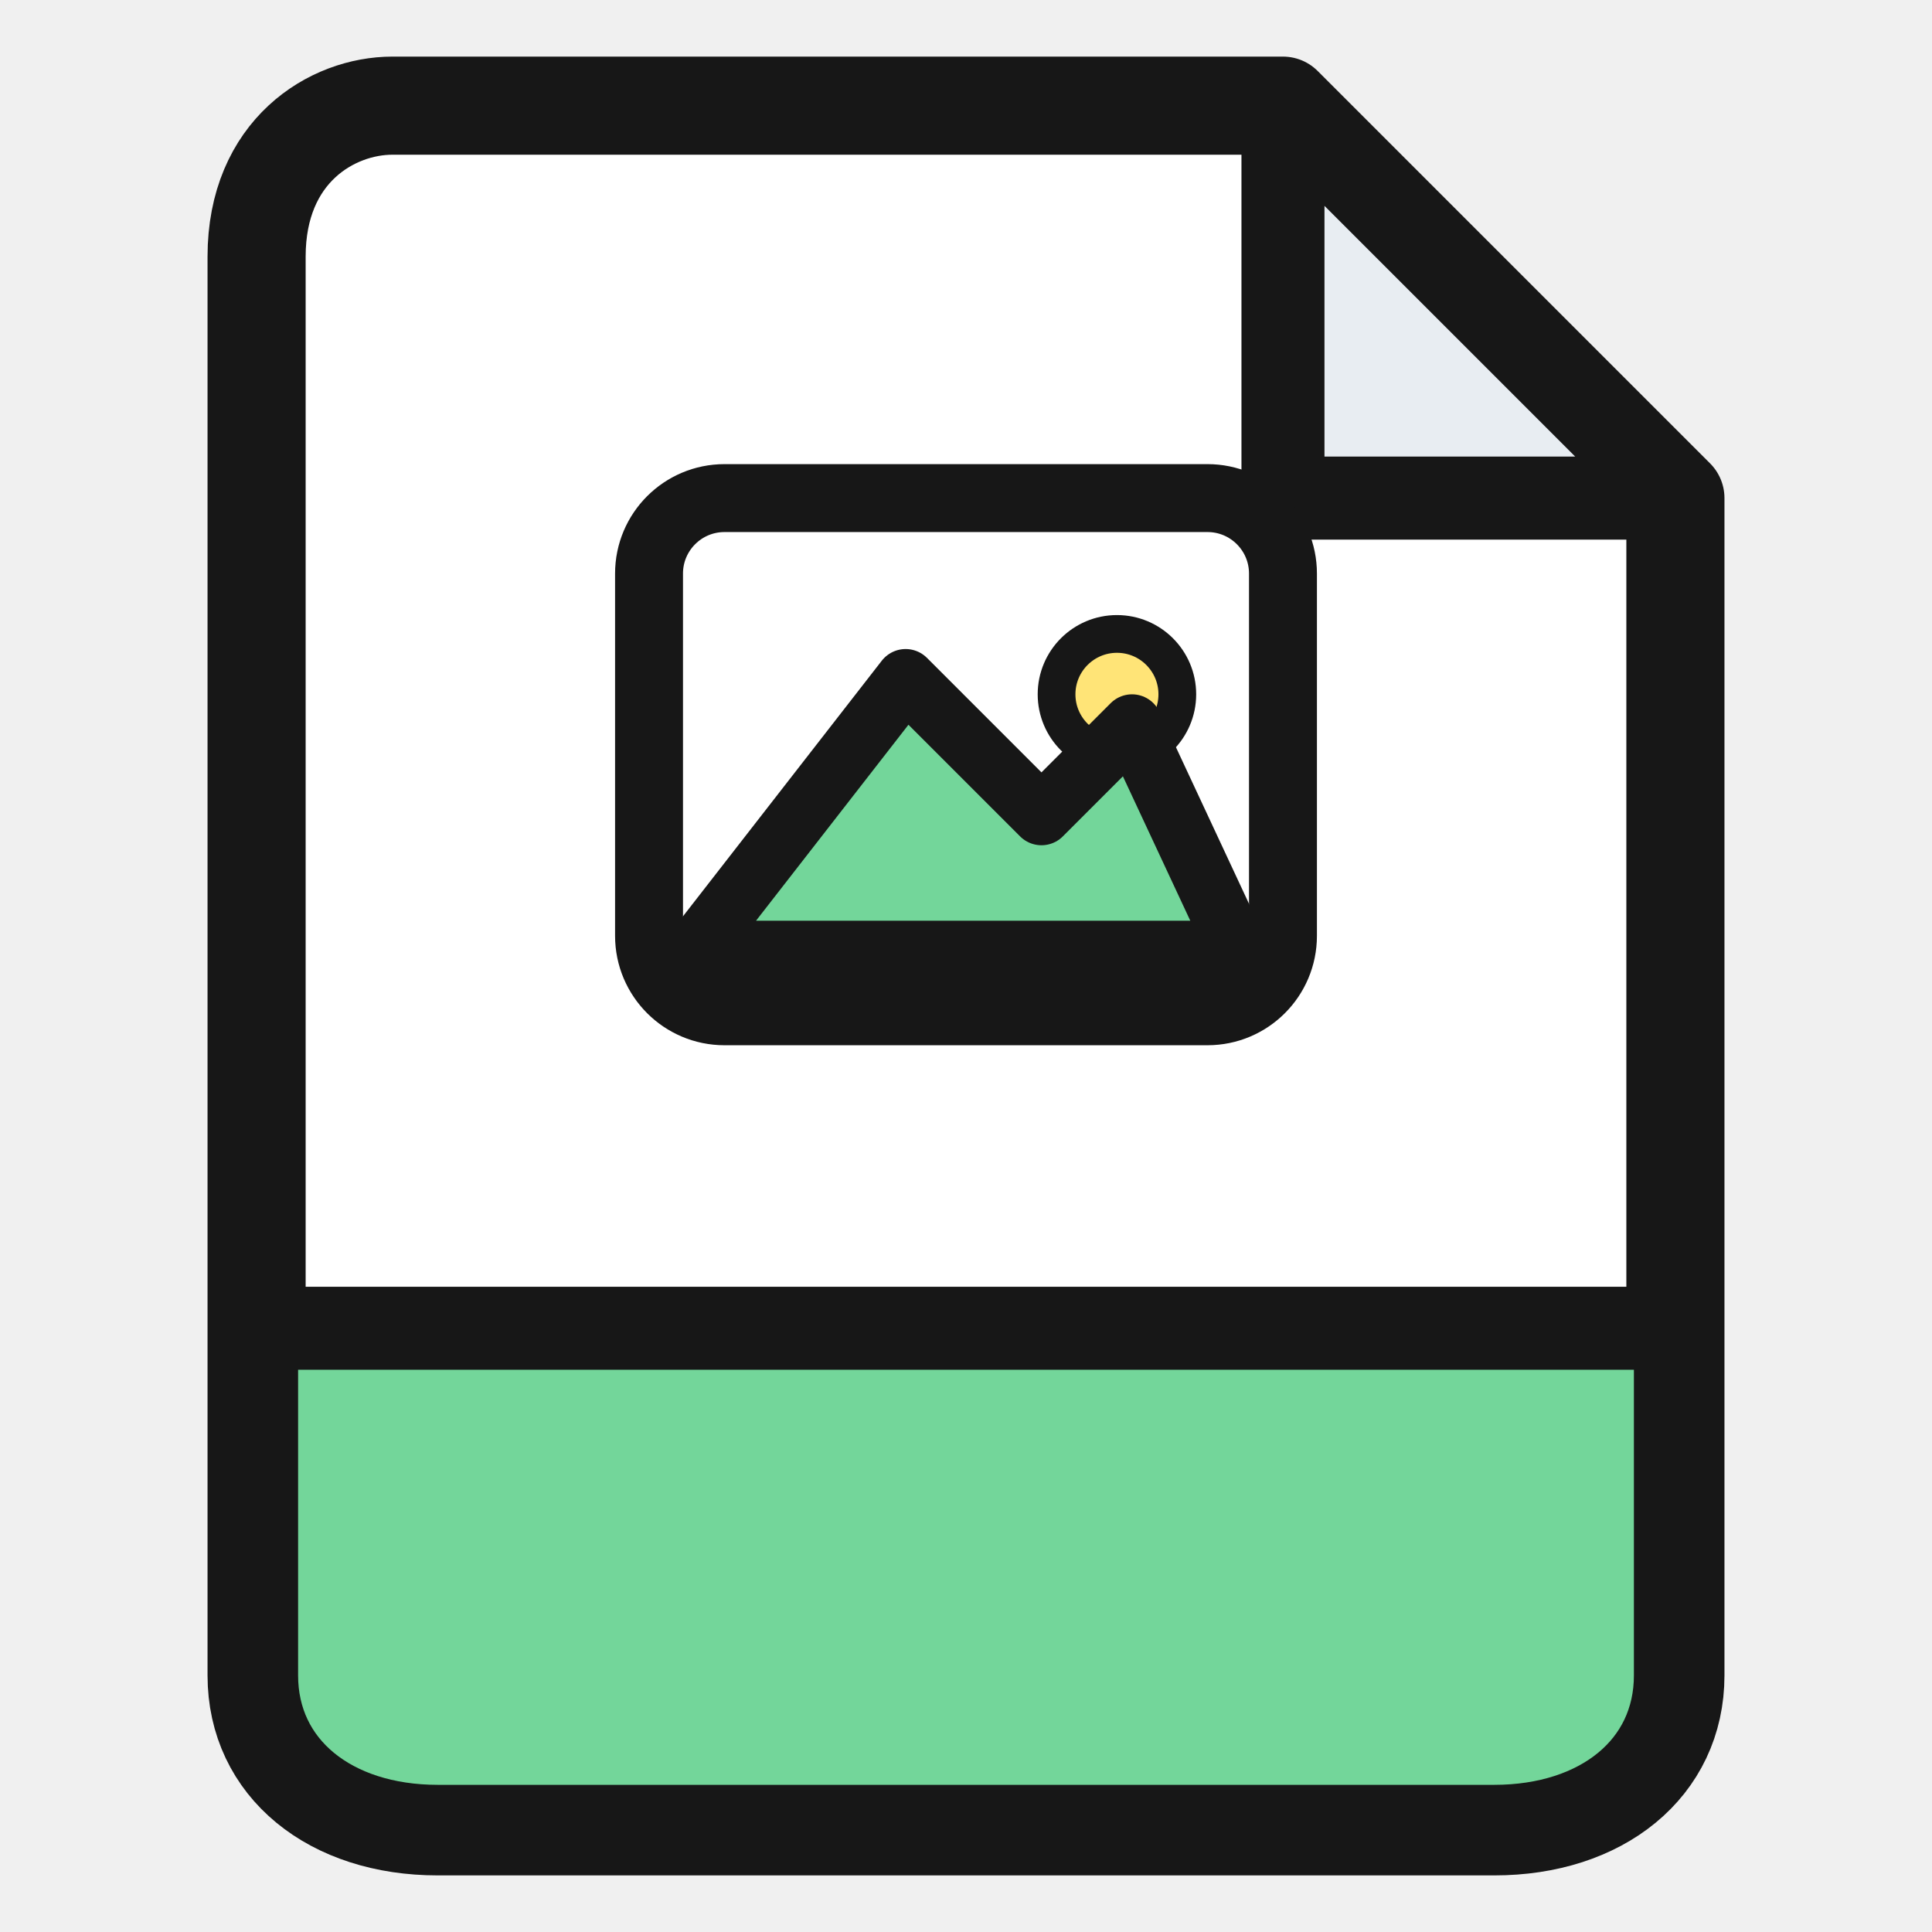
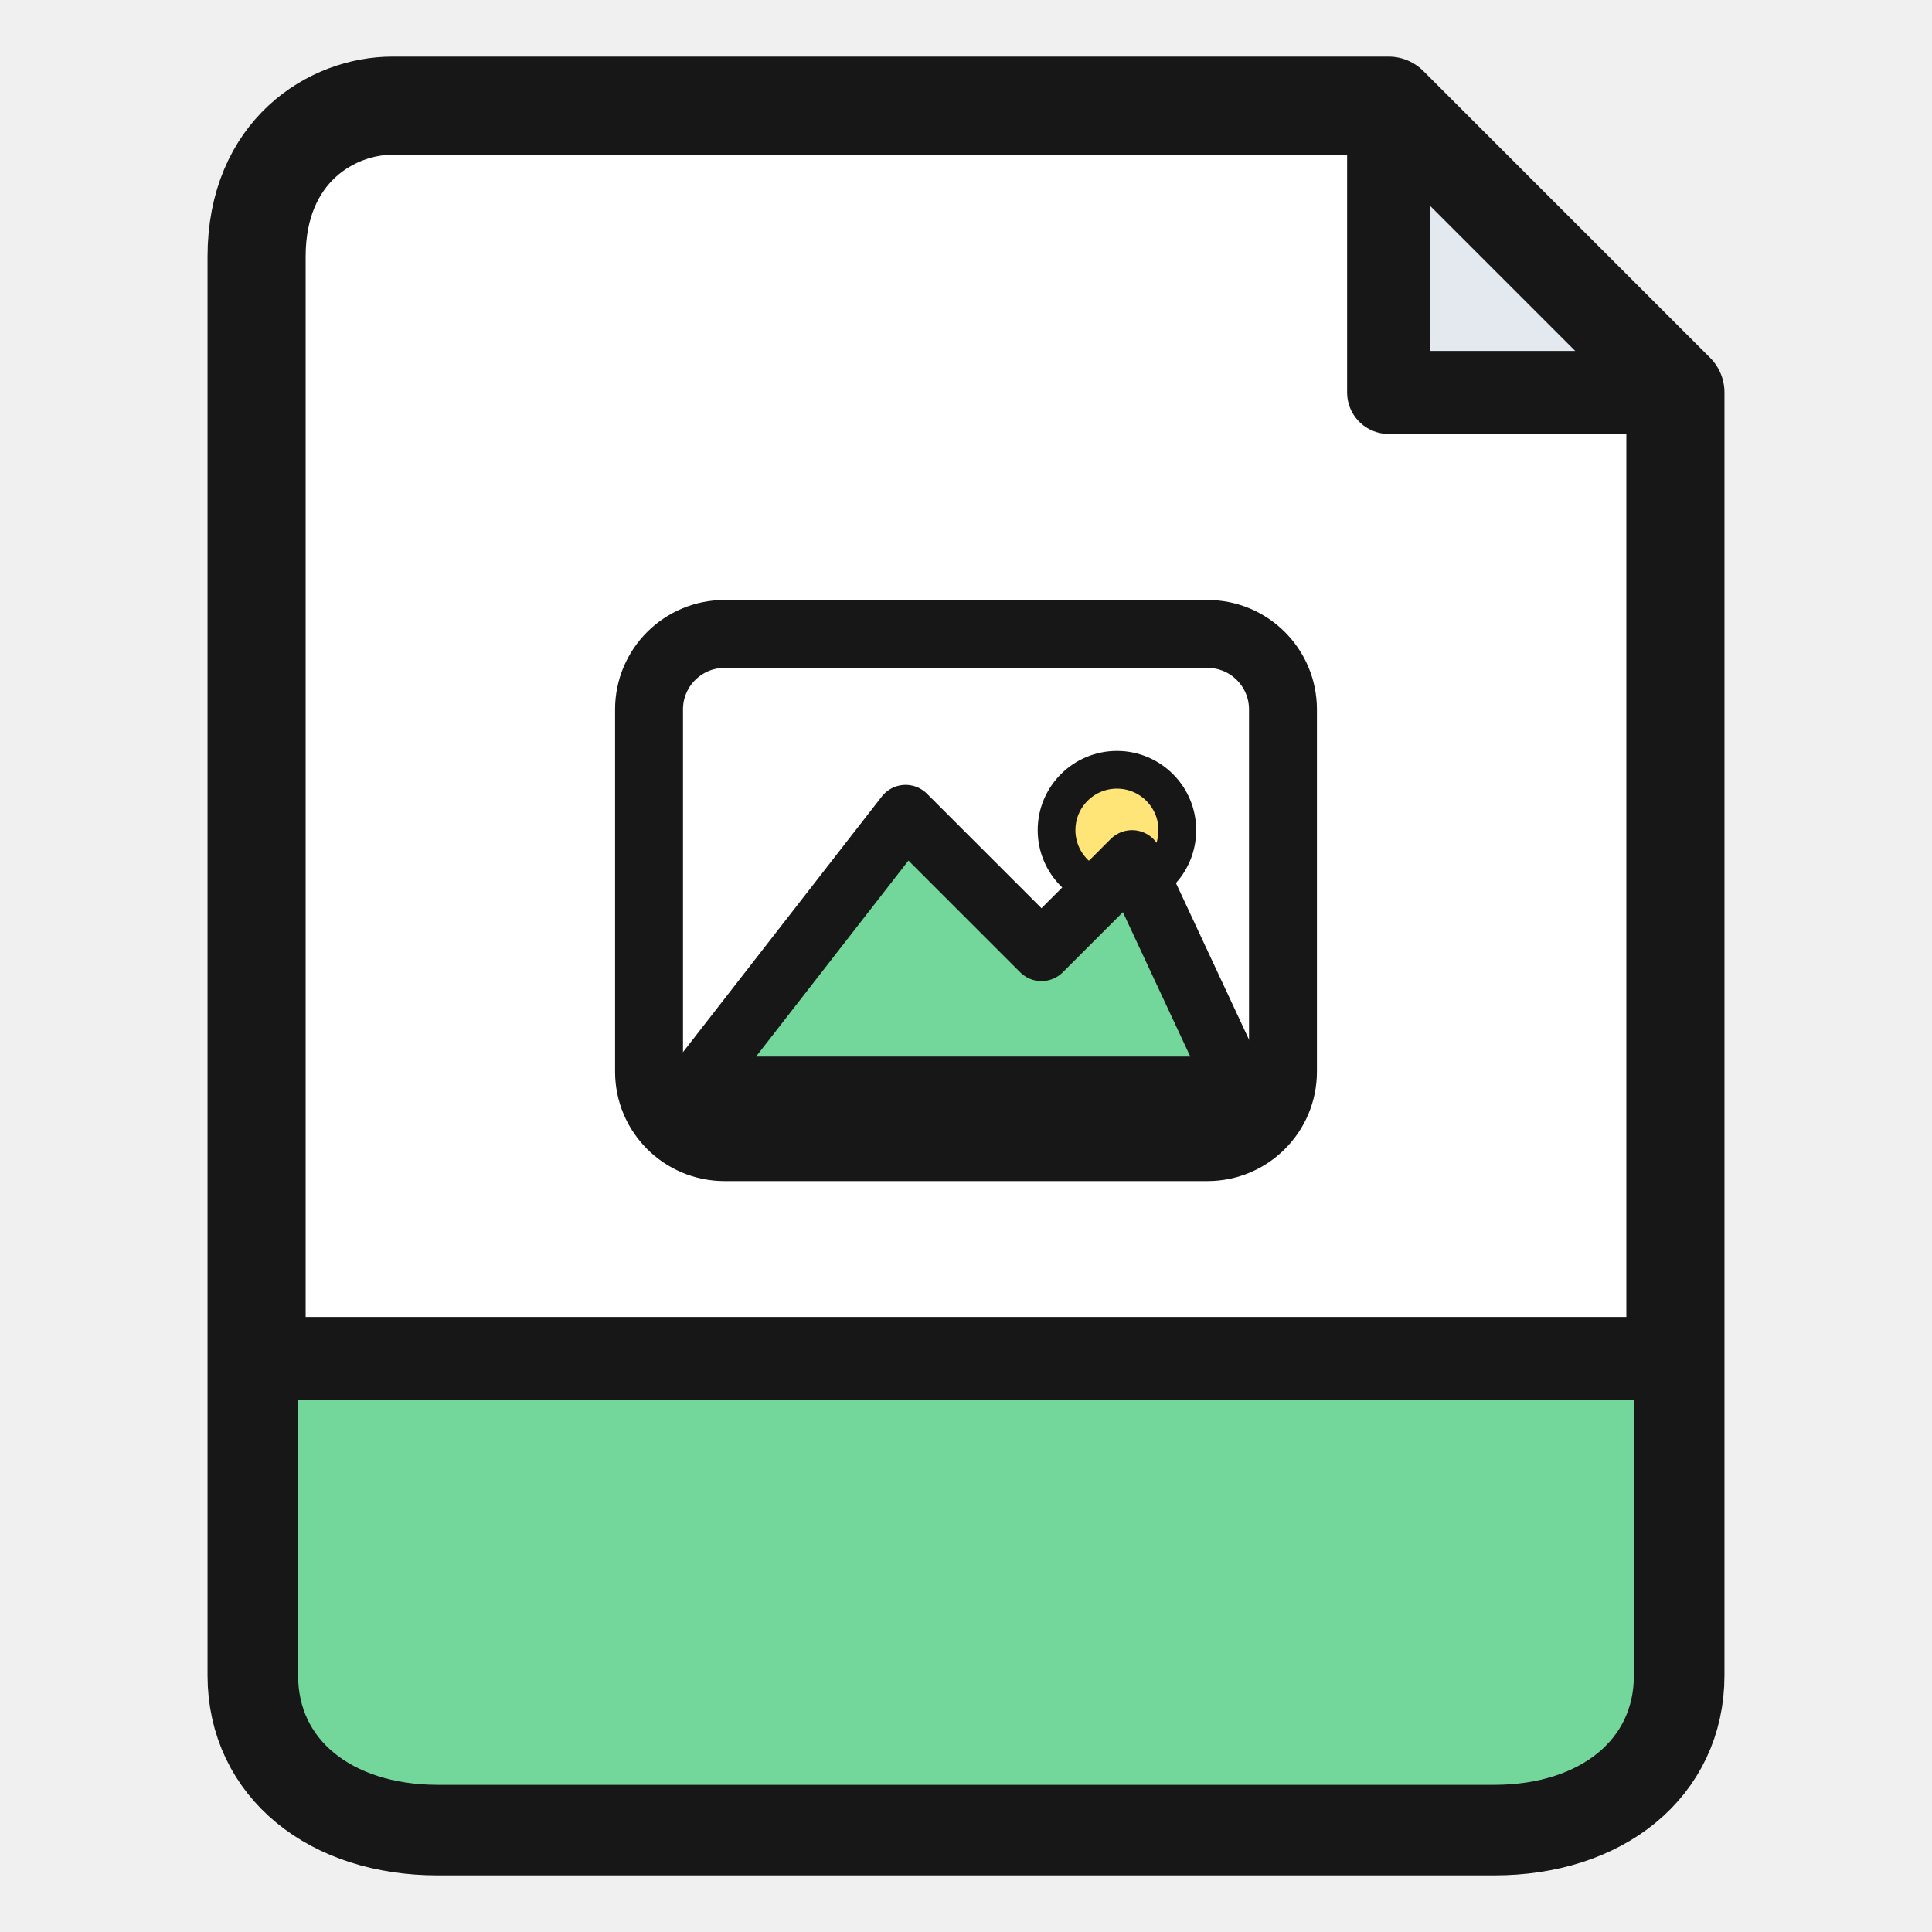
<svg xmlns="http://www.w3.org/2000/svg" viewBox="0 0 256 256" width="256" height="256">
-   <path d="M 52 14            L 170 14            L 222 66            L 222 222            C 222 234, 212 242, 198 242            L 58 242            C 44 242, 34 234, 34 222            L 34 34            C 34 20, 44 14, 52 14 Z" fill="#FFFFFF" stroke="#171717" stroke-width="13" stroke-linejoin="round" stroke-linecap="round" />
-   <path d="M 170 14 L 170 66 L 222 66 Z" fill="#E8EDF2" stroke="#171717" stroke-width="11" stroke-linejoin="round" />
-   <path d="M 34 176 L 34 222 C 34 234, 44 242, 58 242 L 198 242 C 212 242, 222 234, 222 222 L 222 176 Z" fill="#73D69A" stroke="#171717" stroke-width="11" stroke-linejoin="round" />
-   <g transform="translate(128, 100)">
+   <path d="M 52 14            L 184 14            L 222 52            L 222 222            C 222 234, 212 242, 198 242            L 58 242            C 44 242, 34 234, 34 222            L 34 34            C 34 20, 44 14, 52 14 Z" fill="#FFFFFF" stroke="#171717" stroke-width="13" stroke-linejoin="round" stroke-linecap="round" />
+   <path d="M 184 14 L 184 52 L 222 52 Z" fill="#E4E9F0" stroke="#171717" stroke-width="11" stroke-linejoin="round" />
+   <path d="M 34 180 L 34 222 C 34 234, 44 242, 58 242 L 198 242 C 212 242, 222 234, 222 222 L 222 180 Z" fill="#73D69A" stroke="#171717" stroke-width="11" stroke-linejoin="round" />
+   <g transform="translate(128, 118)">
    <rect x="-42" y="-34" width="84" height="68" rx="10" fill="#FFFFFF" stroke="#171717" stroke-width="9" stroke-linejoin="round" />
    <circle cx="20" cy="-8" r="8" fill="#FFE477" stroke="#171717" stroke-width="5" />
    <path d="M -36 26 L -8 -10 L 10 8 L 22 -4 L 36 26 Z" fill="#73D69A" stroke="#171717" stroke-width="8" stroke-linejoin="round" />
  </g>
</svg>
